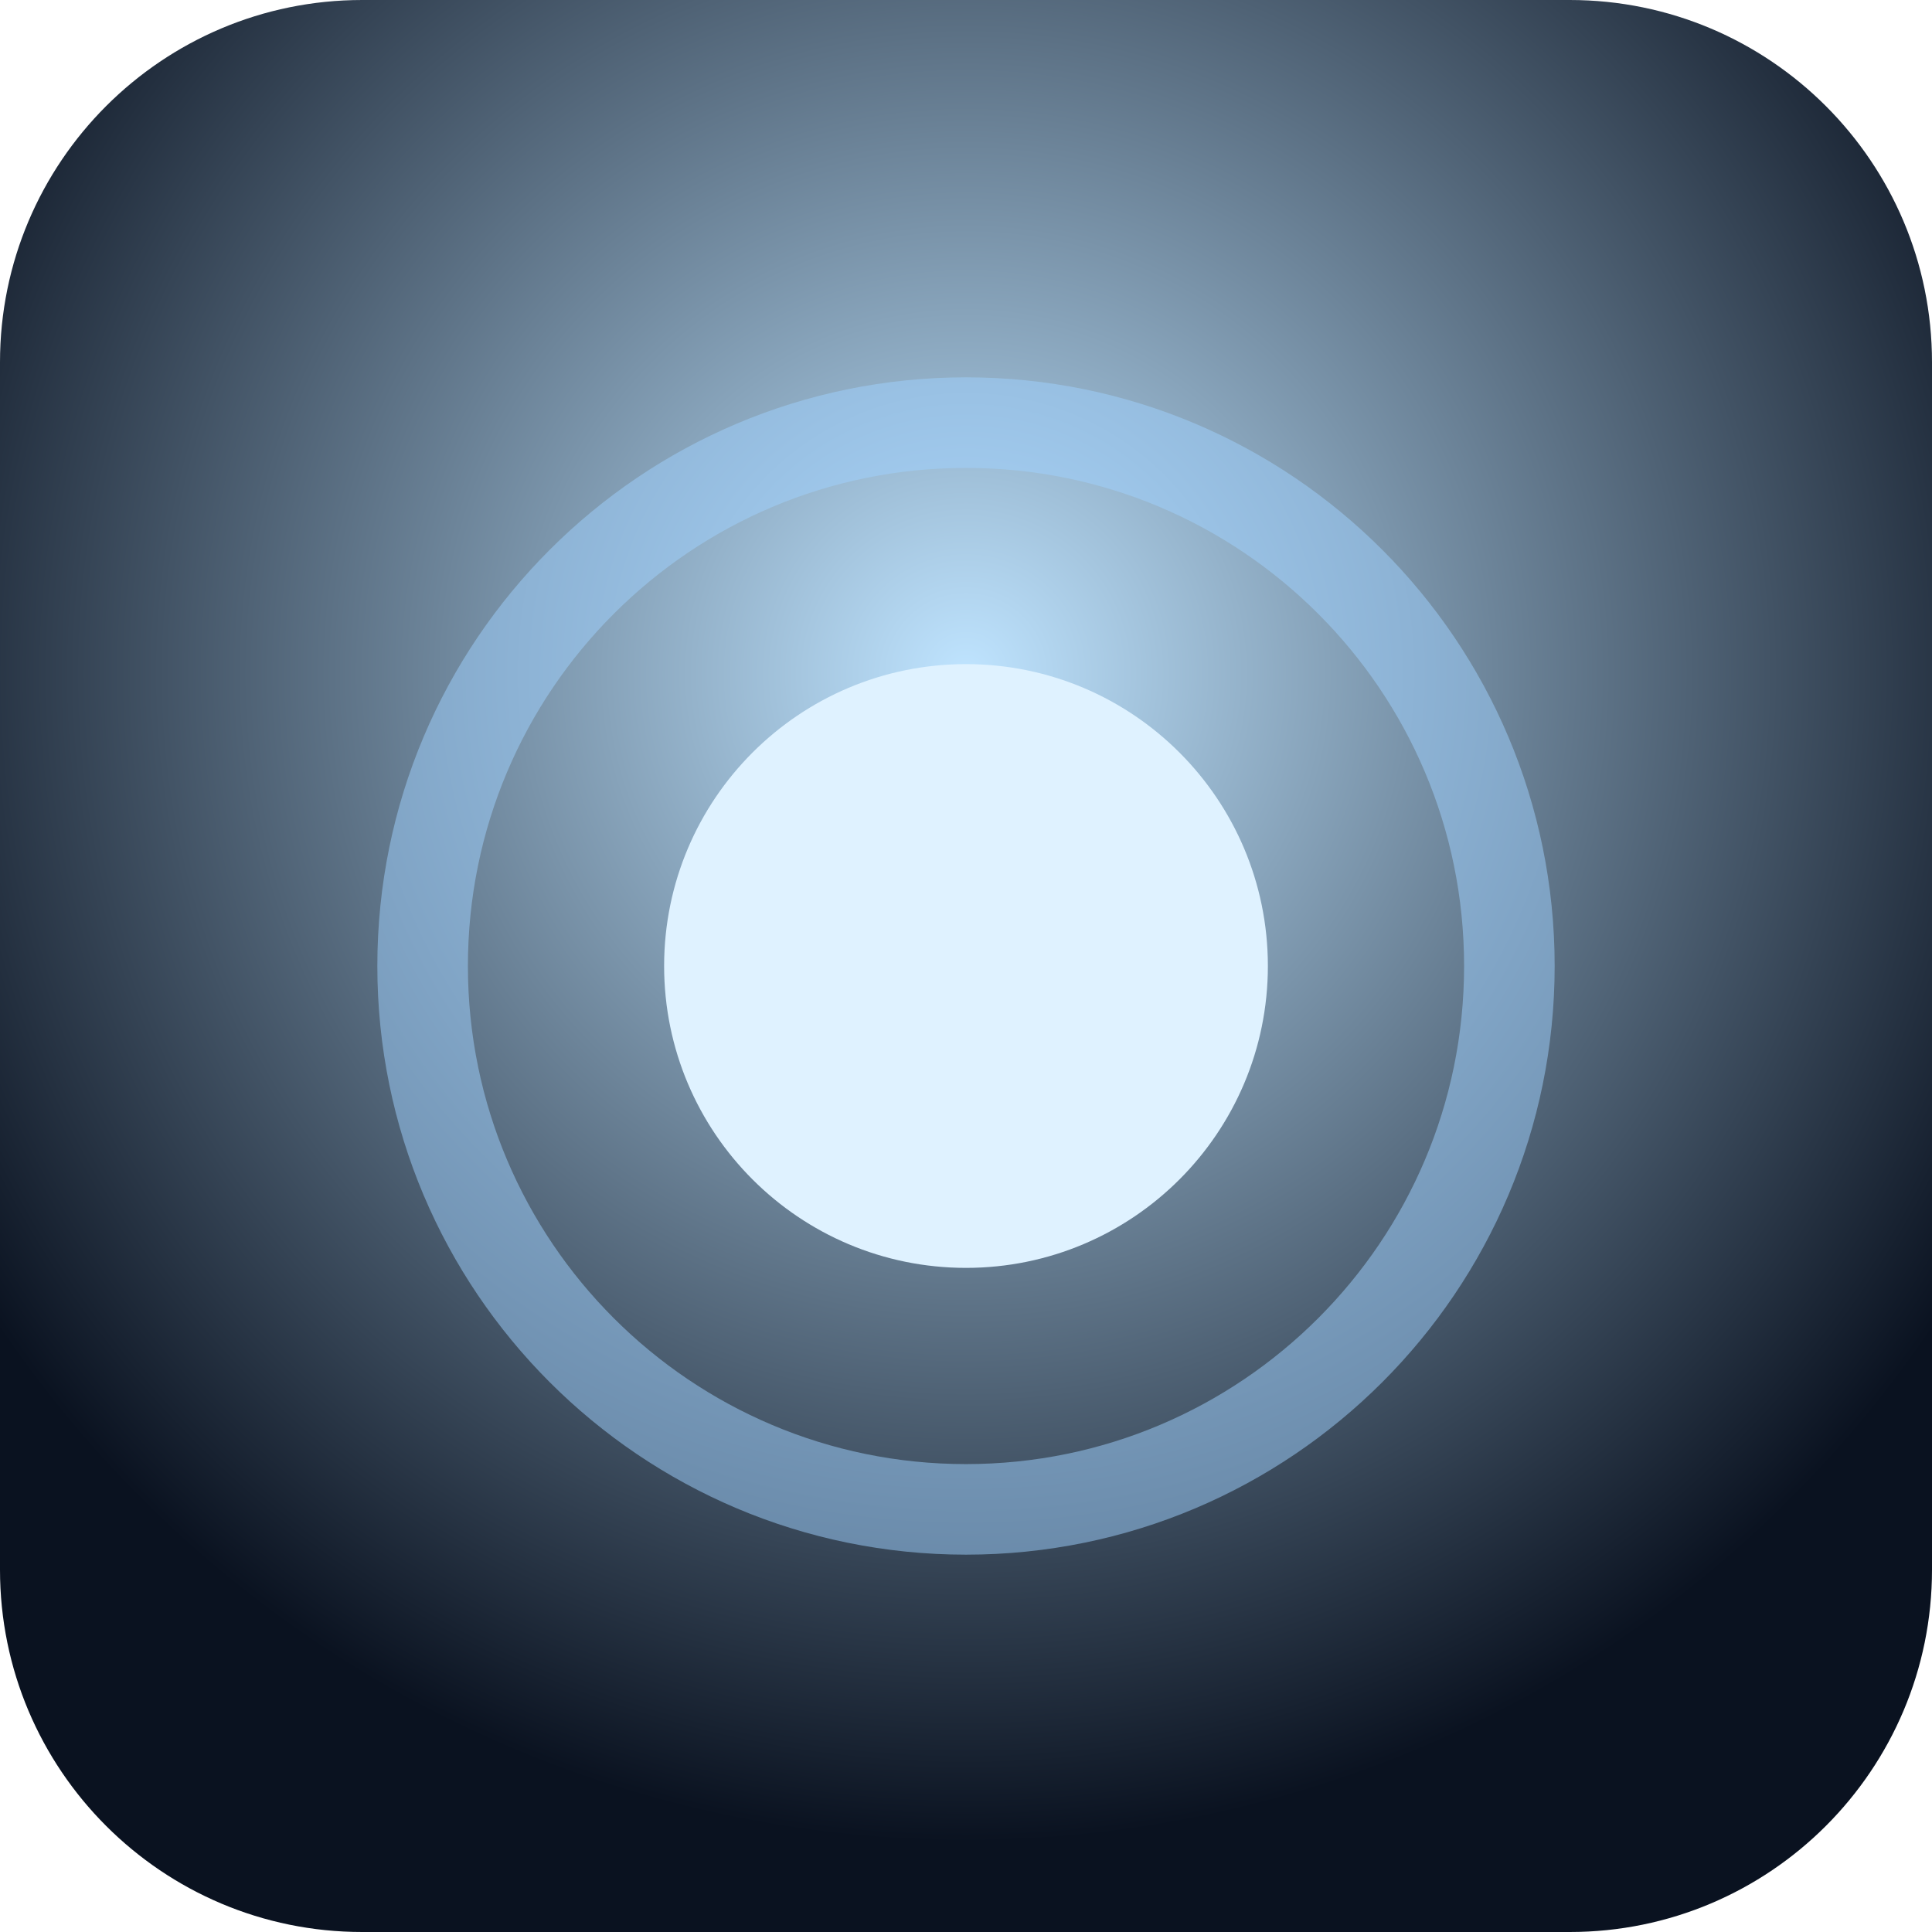
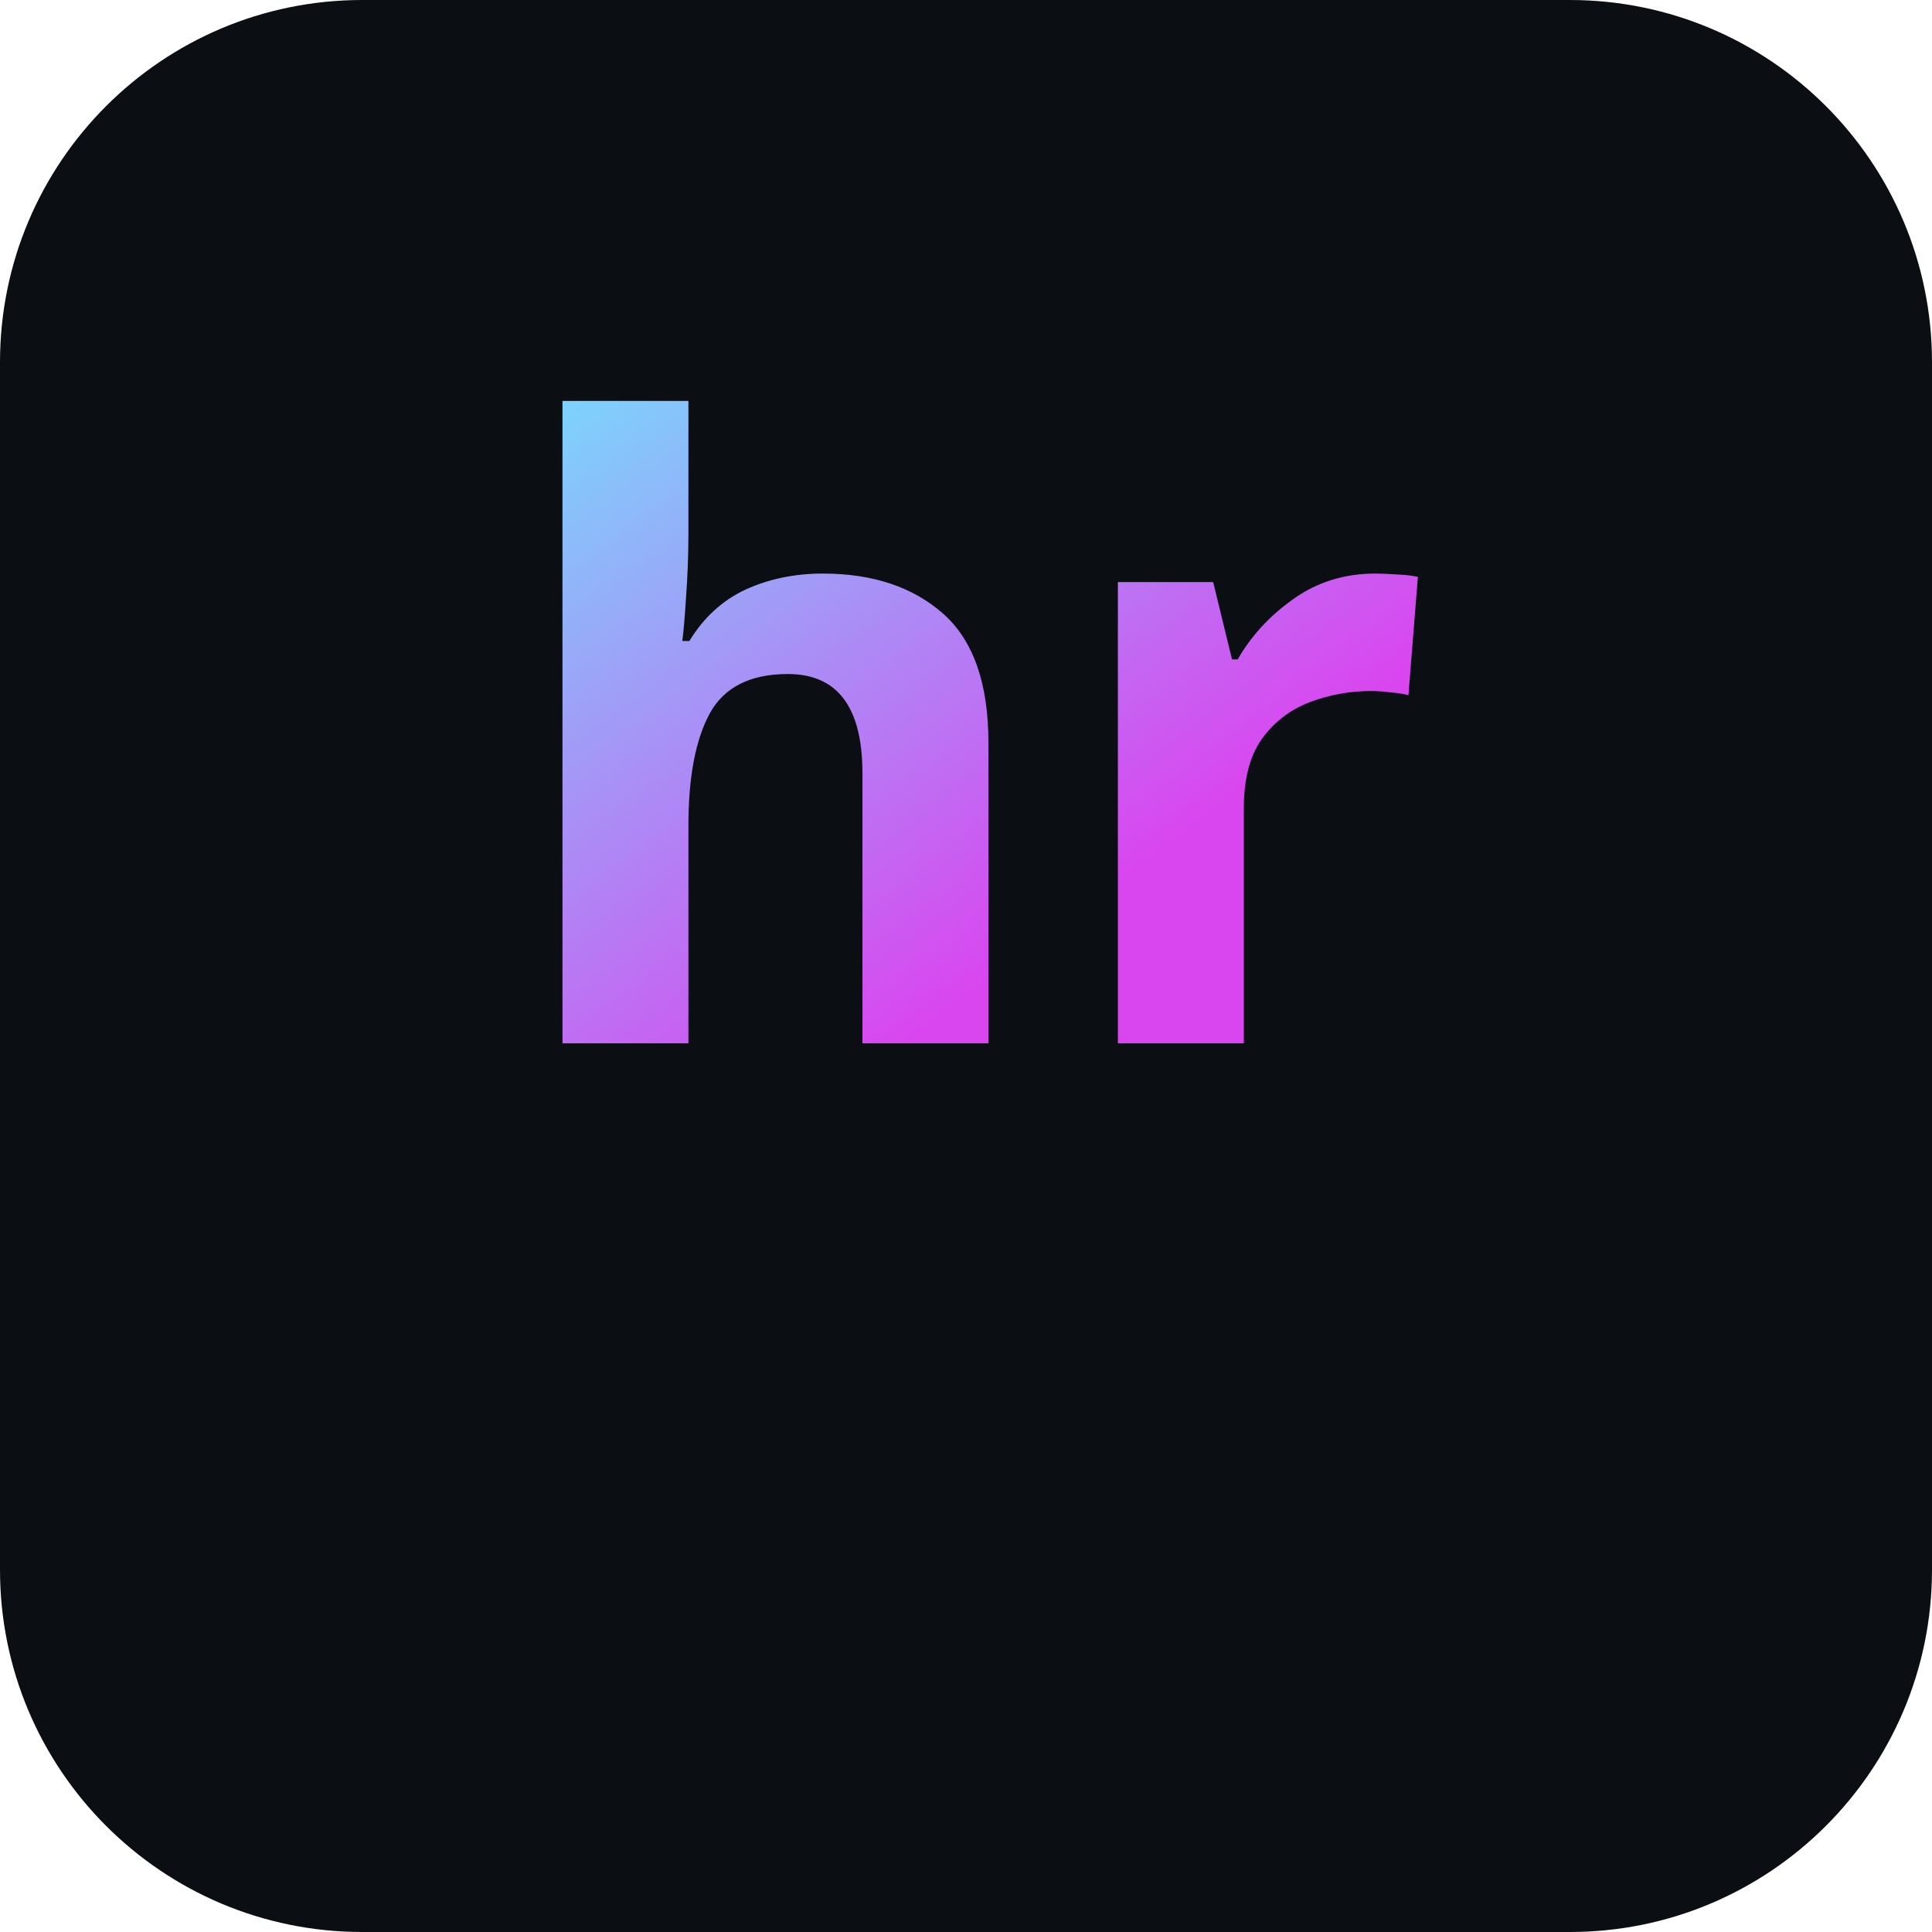
<svg xmlns="http://www.w3.org/2000/svg" viewBox="0 0 64 64">
  <defs>
-     <radialGradient id="g" cx="50%" cy="35%" r="60%">
-       <stop offset="0" stop-color="#bfe4ff" />
-       <stop offset="1" stop-color="#0a1220" />
-     </radialGradient>
+     <linearGradient id="g" x1="0" y1="0" x2="1" y2="1">
+       <stop stop-color="#7dd3fc" />
+       <stop offset=".7" stop-color="#d946ef" />
+     </linearGradient>
  </defs>
-   <rect width="64" height="64" rx="12" fill="url(#g)" />
-   <circle cx="32" cy="32" r="10" fill="#dff2ff" />
-   <circle cx="32" cy="32" r="18" fill="none" stroke="#9fd2ff" stroke-width="3" opacity=".5" />
+   <rect width="64" height="64" rx="12" fill="#0b0f14" />
+   <text x="50%" y="54%" text-anchor="middle" font-family="system-ui,Segoe UI" font-size="28" font-weight="900" fill="url(#g)">hr</text>
</svg>
